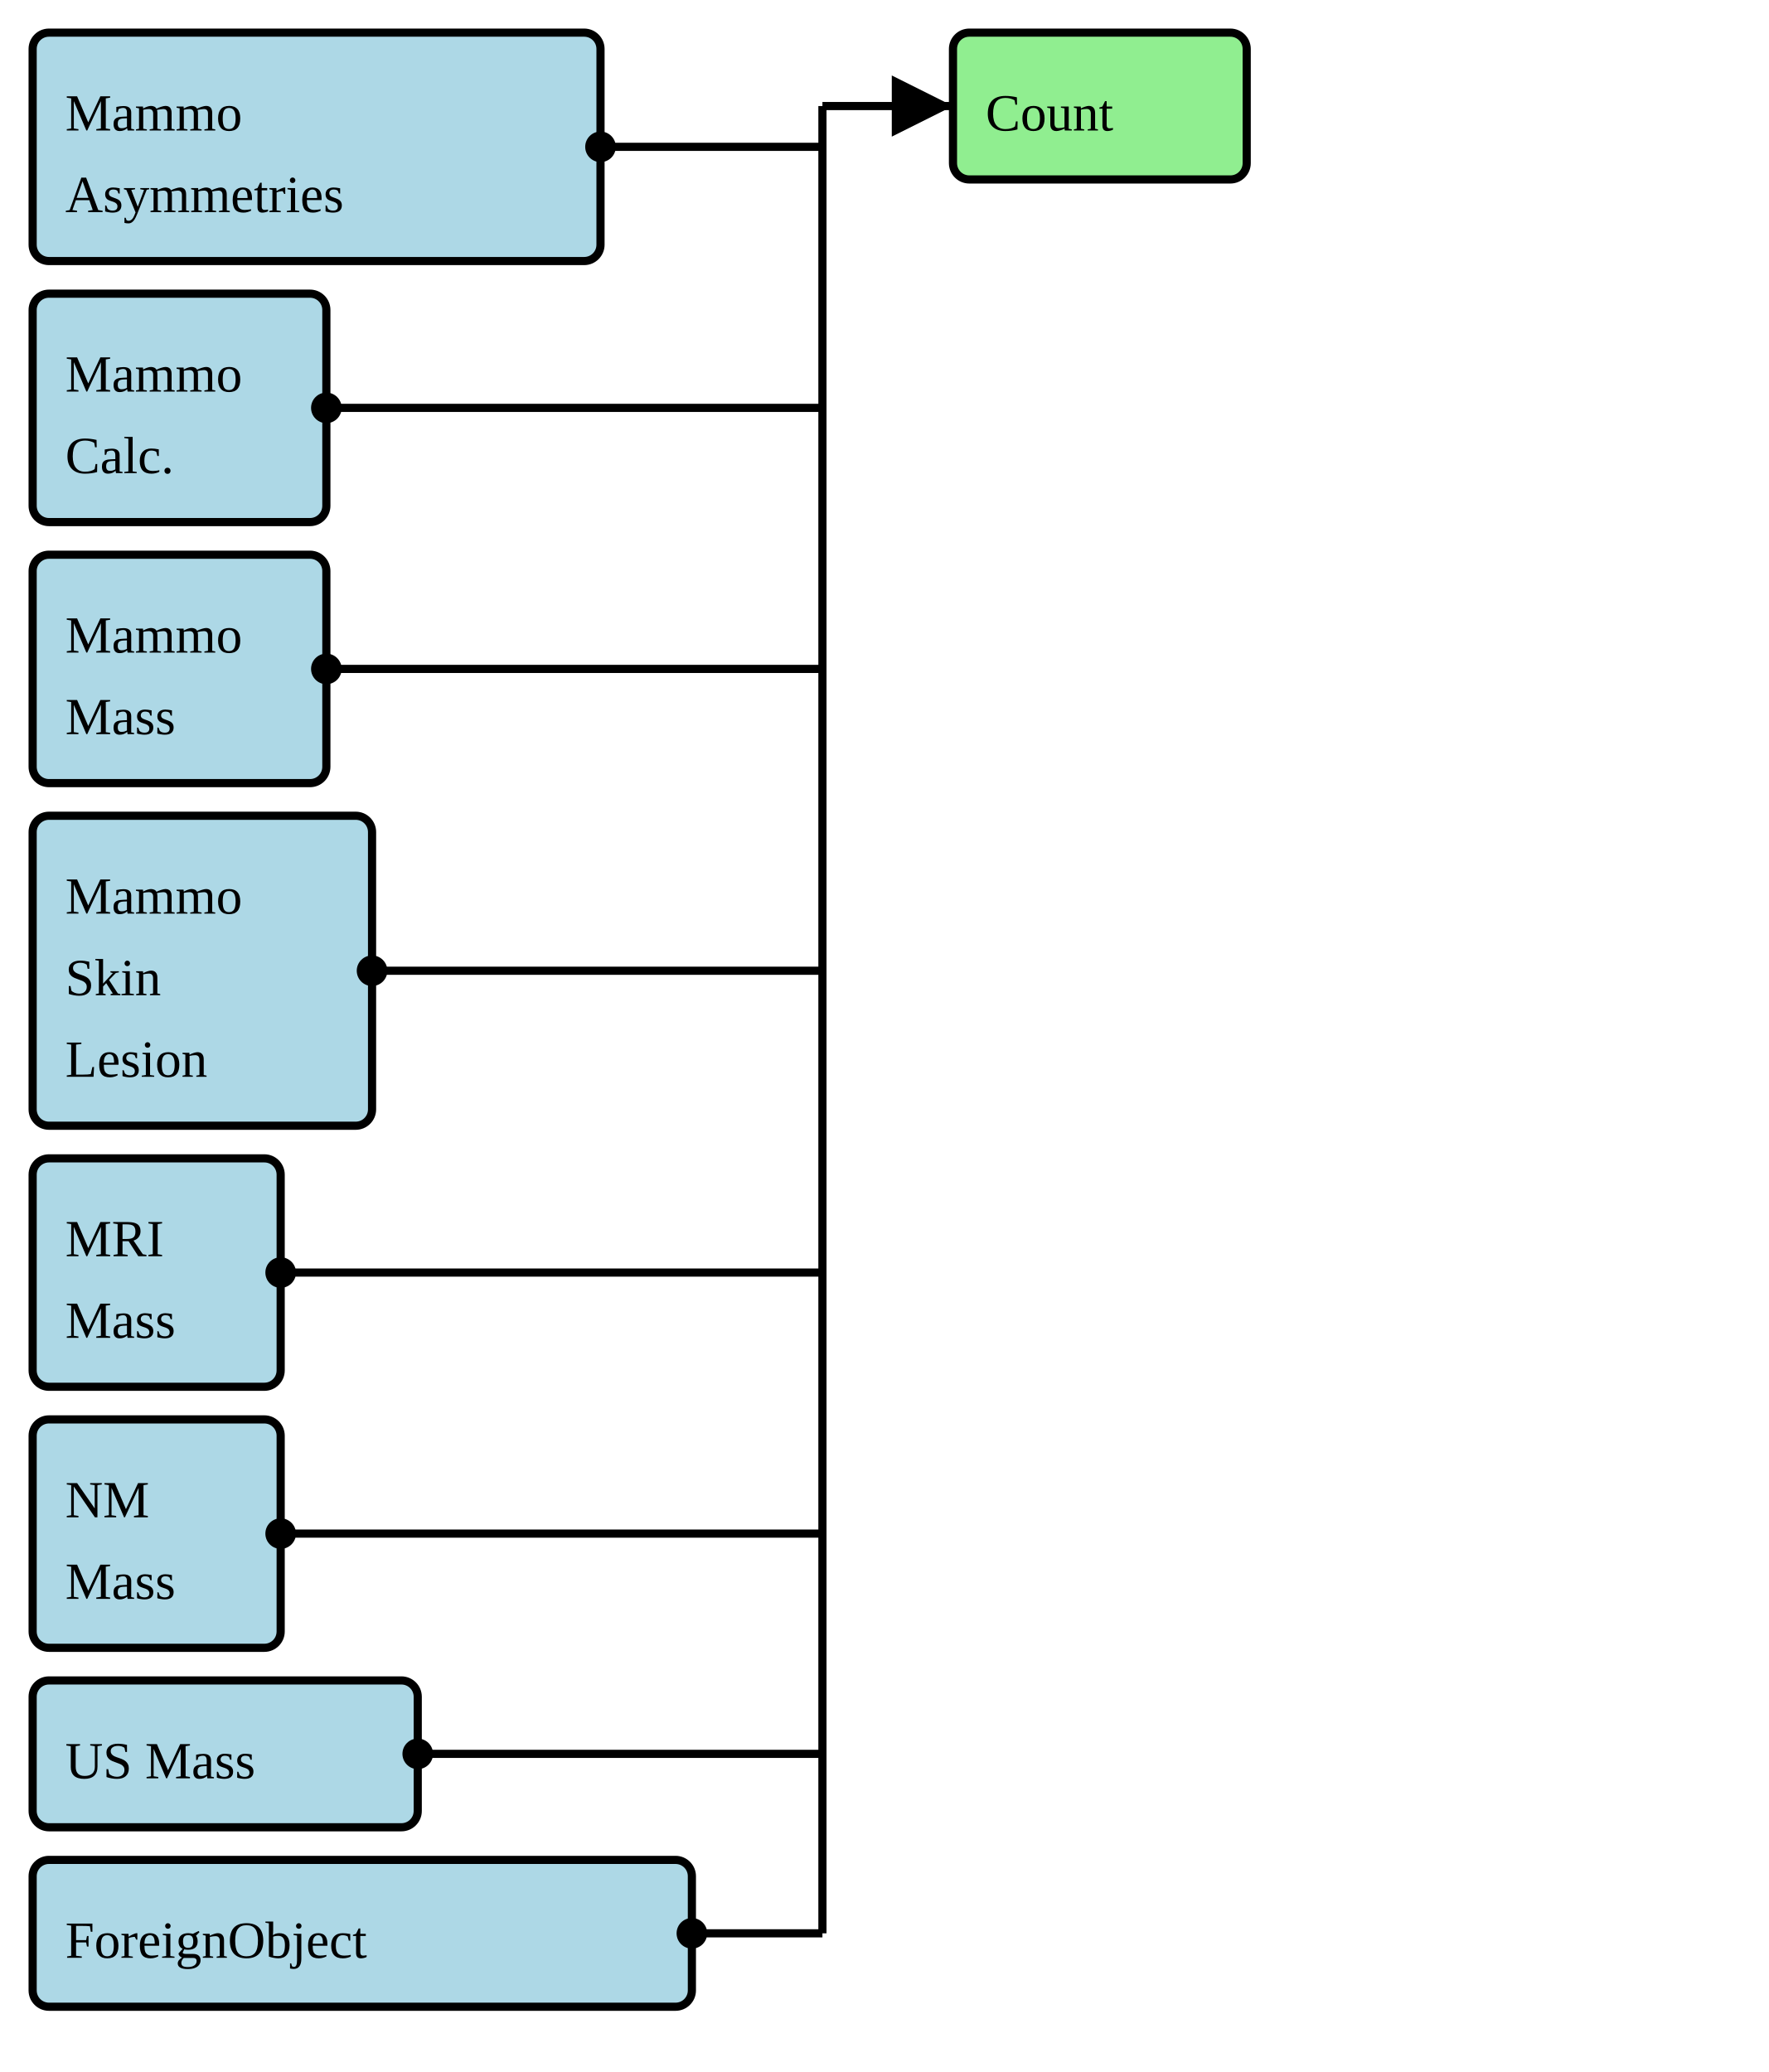
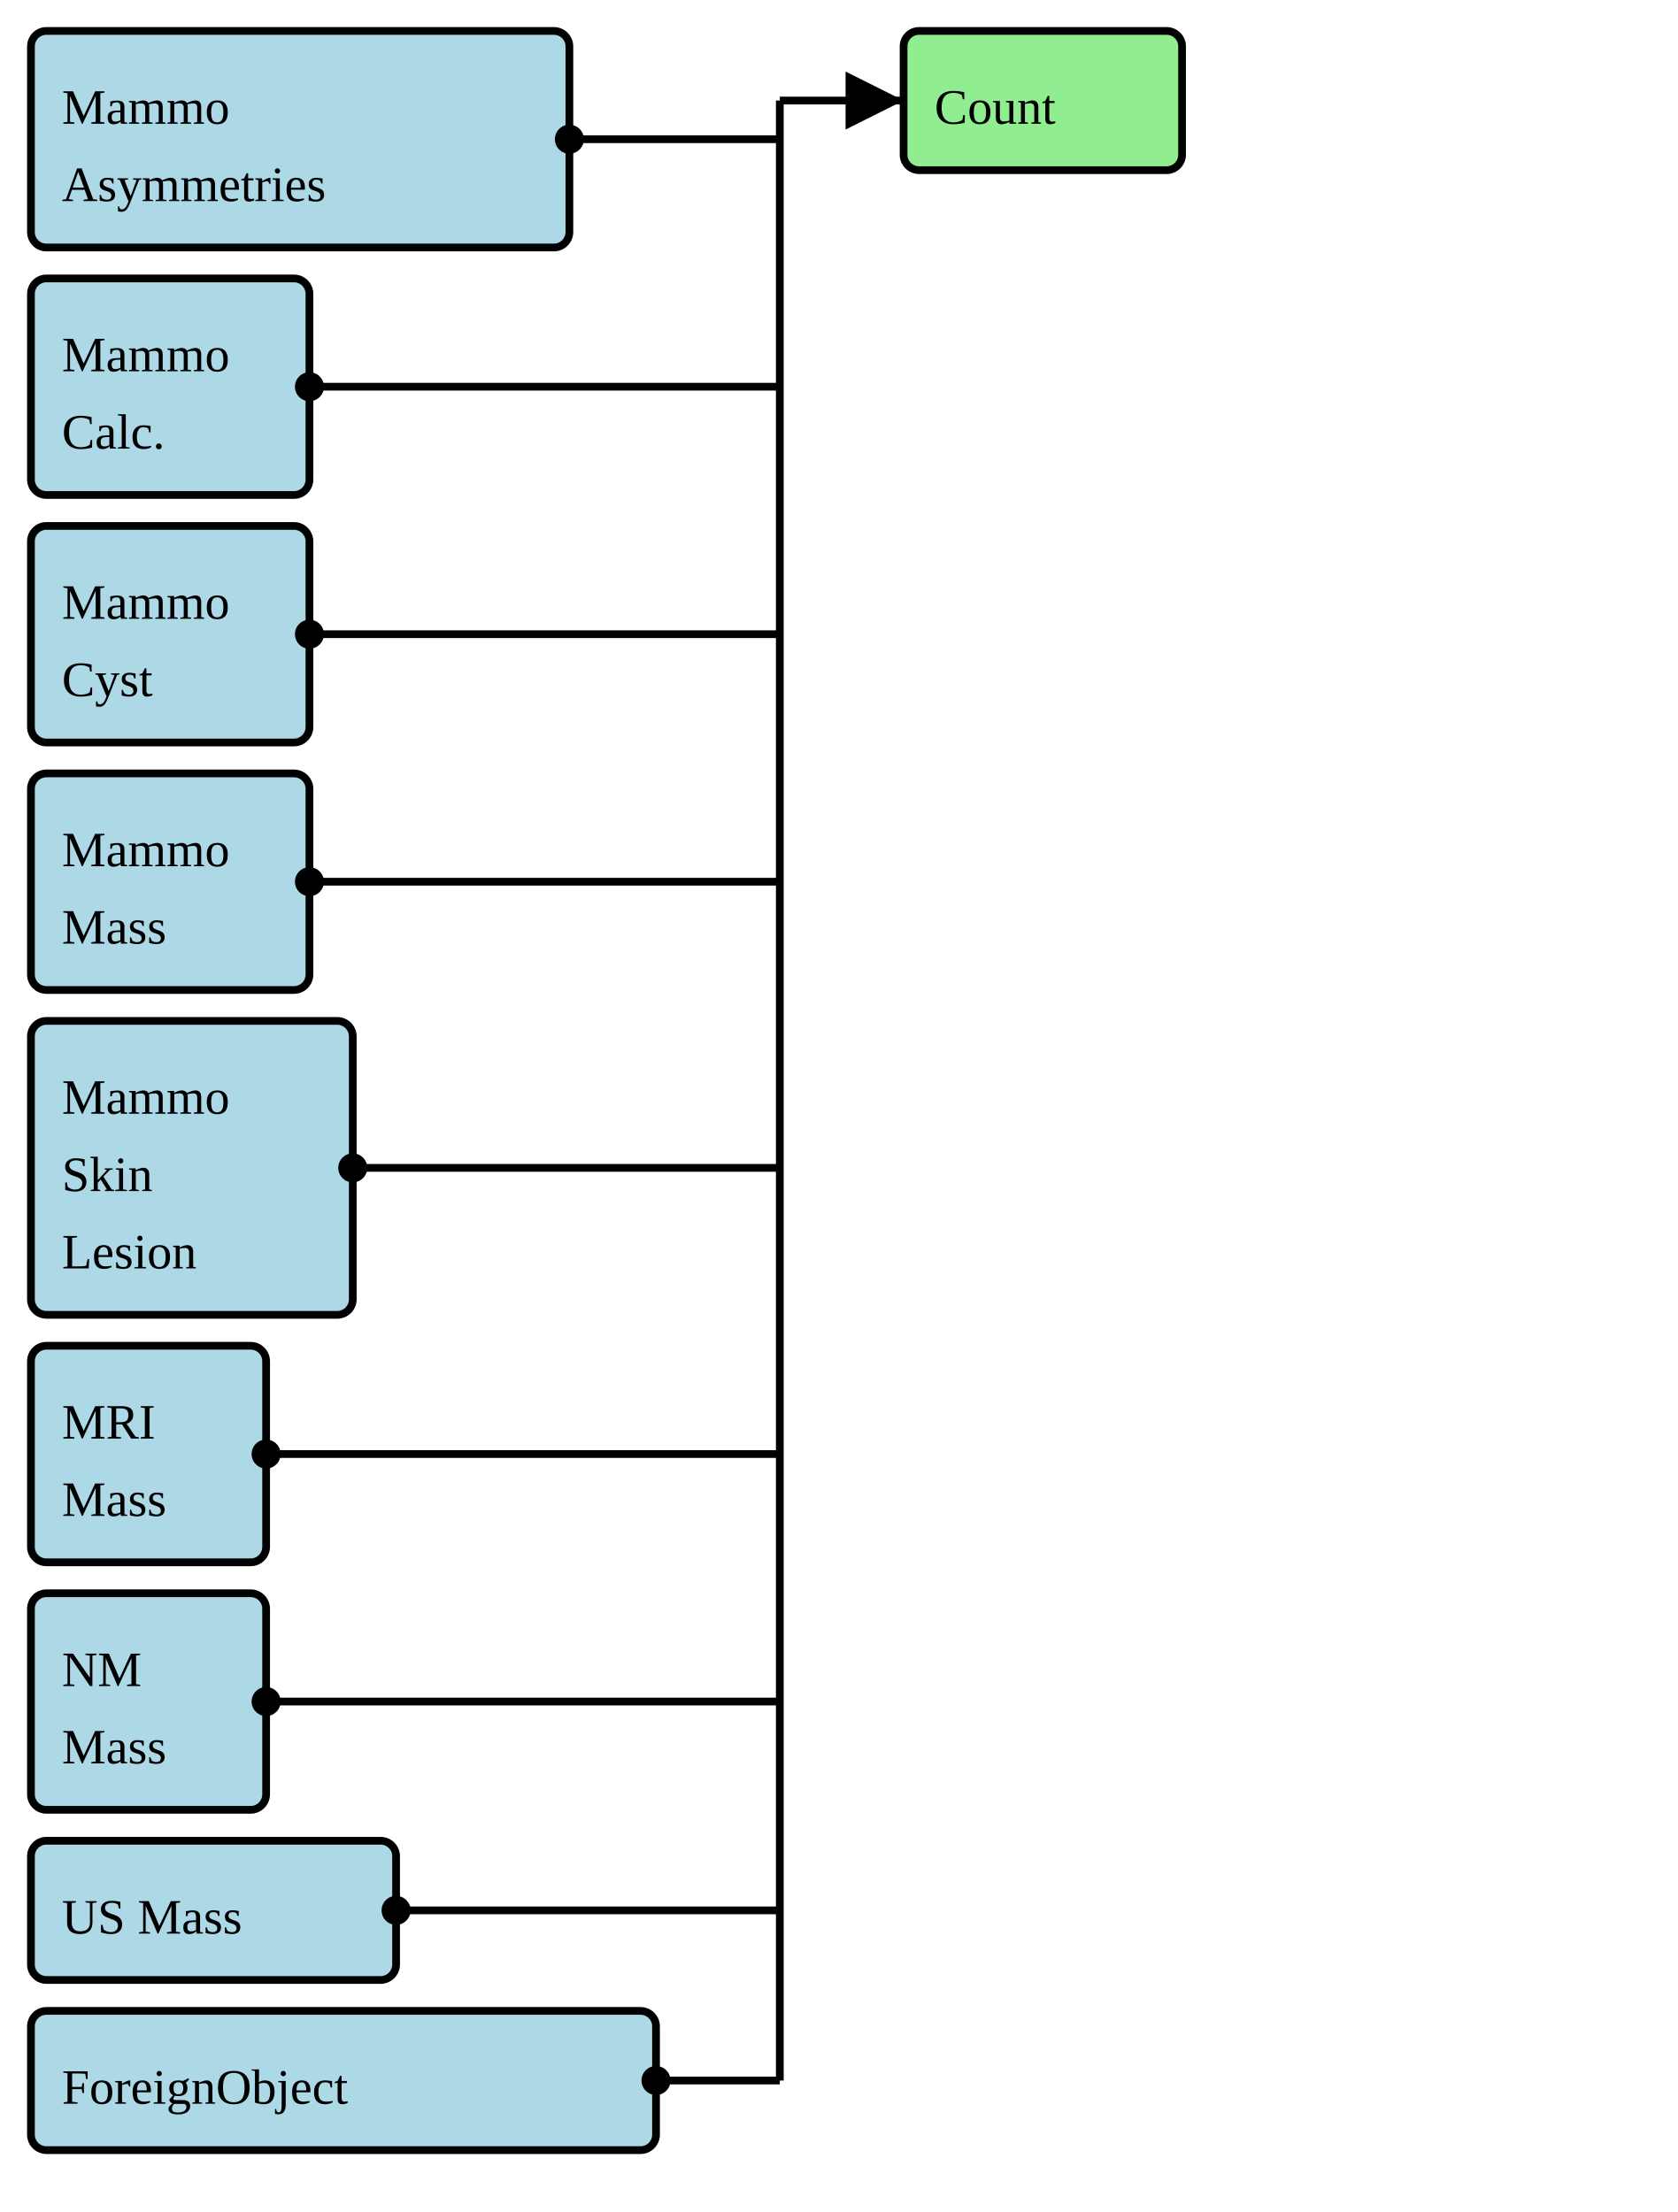
- <svg xmlns="http://www.w3.org/2000/svg" version="1.1" width="406.5" height="476.25">
+ <svg xmlns="http://www.w3.org/2000/svg" version="1.1" width="406.5" height="536.25">
  <defs>
    <marker id="arrowStart" markerWidth="3.75" markerHeight="3.75" markerUnits="px" refX="1.875" refY="1.875">
      <circle fill="Black" stroke-width="0" cx="1.875" cy="1.875" r="1.875" />
    </marker>
    <marker id="arrowEnd" markerWidth="7.5" markerHeight="7.5" markerUnits="px" refX="7.5" refY="3.75">
      <polygon fill="Black" stroke-width="0" points="0 0 7.5 3.75 0 7.5" />
    </marker>
  </defs>
  <g>
    <g>
      <rect fill="LightBlue" stroke="Black" stroke-width="1.875" x="7.5" y="7.5" width="130.5" height="52.5" rx="3.75" ry="3.75" />
      <a href="./StructureDefinition-BreastRadMammoAsymmetries.html" target="_blank">
        <text x="15" y="30">Mammo</text>
      </a>
      <a href="./StructureDefinition-BreastRadMammoAsymmetries.html" target="_blank">
        <text x="15" y="48.75">Asymmetries</text>
      </a>
    </g>
    <g>
      <rect fill="LightBlue" stroke="Black" stroke-width="1.875" x="7.5" y="67.5" width="67.5" height="52.5" rx="3.75" ry="3.75" />
      <a href="./StructureDefinition-BreastRadMammoCalcification.html" target="_blank">
        <text x="15" y="90">Mammo</text>
      </a>
      <a href="./StructureDefinition-BreastRadMammoCalcification.html" target="_blank">
        <text x="15" y="108.75">Calc.</text>
      </a>
    </g>
    <g>
      <rect fill="LightBlue" stroke="Black" stroke-width="1.875" x="7.5" y="127.5" width="67.5" height="52.5" rx="3.75" ry="3.75" />
-       <a href="./StructureDefinition-BreastRadMammoMass.html" target="_blank">
+       <a href="./StructureDefinition-BreastRadMammoCyst.html" target="_blank">
        <text x="15" y="150">Mammo</text>
      </a>
-       <a href="./StructureDefinition-BreastRadMammoMass.html" target="_blank">
-         <text x="15" y="168.75">Mass</text>
+       <a href="./StructureDefinition-BreastRadMammoCyst.html" target="_blank">
+         <text x="15" y="168.75">Cyst</text>
      </a>
    </g>
    <g>
-       <rect fill="LightBlue" stroke="Black" stroke-width="1.875" x="7.5" y="187.5" width="78" height="71.25" rx="3.75" ry="3.75" />
-       <a href="./StructureDefinition-BreastRadMammoSkinLesion.html" target="_blank">
+       <rect fill="LightBlue" stroke="Black" stroke-width="1.875" x="7.5" y="187.5" width="67.5" height="52.5" rx="3.75" ry="3.75" />
+       <a href="./StructureDefinition-BreastRadMammoMass.html" target="_blank">
        <text x="15" y="210">Mammo</text>
      </a>
-       <a href="./StructureDefinition-BreastRadMammoSkinLesion.html" target="_blank">
-         <text x="15" y="228.75">Skin</text>
-       </a>
-       <a href="./StructureDefinition-BreastRadMammoSkinLesion.html" target="_blank">
-         <text x="15" y="247.5">Lesion</text>
+       <a href="./StructureDefinition-BreastRadMammoMass.html" target="_blank">
+         <text x="15" y="228.75">Mass</text>
      </a>
    </g>
    <g>
-       <rect fill="LightBlue" stroke="Black" stroke-width="1.875" x="7.5" y="266.25" width="57" height="52.5" rx="3.75" ry="3.75" />
-       <a href="./StructureDefinition-BreastRadMRIMass.html" target="_blank">
-         <text x="15" y="288.75">MRI</text>
+       <rect fill="LightBlue" stroke="Black" stroke-width="1.875" x="7.5" y="247.5" width="78" height="71.25" rx="3.75" ry="3.75" />
+       <a href="./StructureDefinition-BreastRadMammoSkinLesion.html" target="_blank">
+         <text x="15" y="270">Mammo</text>
      </a>
-       <a href="./StructureDefinition-BreastRadMRIMass.html" target="_blank">
-         <text x="15" y="307.5">Mass</text>
+       <a href="./StructureDefinition-BreastRadMammoSkinLesion.html" target="_blank">
+         <text x="15" y="288.75">Skin</text>
+       </a>
+       <a href="./StructureDefinition-BreastRadMammoSkinLesion.html" target="_blank">
+         <text x="15" y="307.5">Lesion</text>
      </a>
    </g>
    <g>
      <rect fill="LightBlue" stroke="Black" stroke-width="1.875" x="7.5" y="326.25" width="57" height="52.5" rx="3.75" ry="3.75" />
-       <a href="./StructureDefinition-BreastRadNMMass.html" target="_blank">
-         <text x="15" y="348.75">NM</text>
+       <a href="./StructureDefinition-BreastRadMRIMass.html" target="_blank">
+         <text x="15" y="348.75">MRI</text>
      </a>
-       <a href="./StructureDefinition-BreastRadNMMass.html" target="_blank">
+       <a href="./StructureDefinition-BreastRadMRIMass.html" target="_blank">
        <text x="15" y="367.5">Mass</text>
      </a>
    </g>
    <g>
-       <rect fill="LightBlue" stroke="Black" stroke-width="1.875" x="7.5" y="386.25" width="88.5" height="33.75" rx="3.75" ry="3.75" />
-       <a href="./StructureDefinition-BreastRadUSMass.html" target="_blank">
-         <text x="15" y="408.75">US Mass</text>
+       <rect fill="LightBlue" stroke="Black" stroke-width="1.875" x="7.5" y="386.25" width="57" height="52.5" rx="3.75" ry="3.75" />
+       <a href="./StructureDefinition-BreastRadNMMass.html" target="_blank">
+         <text x="15" y="408.75">NM</text>
+       </a>
+       <a href="./StructureDefinition-BreastRadNMMass.html" target="_blank">
+         <text x="15" y="427.5">Mass</text>
      </a>
    </g>
    <g>
-       <rect fill="LightBlue" stroke="Black" stroke-width="1.875" x="7.5" y="427.5" width="151.5" height="33.75" rx="3.75" ry="3.75" />
+       <rect fill="LightBlue" stroke="Black" stroke-width="1.875" x="7.5" y="446.25" width="88.5" height="33.75" rx="3.75" ry="3.75" />
+       <a href="./StructureDefinition-BreastRadUSMass.html" target="_blank">
+         <text x="15" y="468.75">US Mass</text>
+       </a>
+     </g>
+     <g>
+       <rect fill="LightBlue" stroke="Black" stroke-width="1.875" x="7.5" y="487.5" width="151.5" height="33.75" rx="3.75" ry="3.75" />
      <a href="./StructureDefinition-CommonForeignObject.html" target="_blank">
-         <text x="15" y="450">ForeignObject</text>
+         <text x="15" y="510">ForeignObject</text>
      </a>
    </g>
    <line stroke="Black" stroke-width="1.875" marker-end="url(#arrowEnd)" x1="189" y1="24.375" x2="219" y2="24.375" />
    <line stroke="Black" stroke-width="1.875" marker-start="url(#arrowStart)" x1="138" y1="33.75" x2="189" y2="33.75" />
    <line stroke="Black" stroke-width="1.875" marker-start="url(#arrowStart)" x1="75" y1="93.75" x2="189" y2="93.75" />
    <line stroke="Black" stroke-width="1.875" marker-start="url(#arrowStart)" x1="75" y1="153.75" x2="189" y2="153.75" />
-     <line stroke="Black" stroke-width="1.875" marker-start="url(#arrowStart)" x1="85.5" y1="223.125" x2="189" y2="223.125" />
-     <line stroke="Black" stroke-width="1.875" marker-start="url(#arrowStart)" x1="64.5" y1="292.5" x2="189" y2="292.5" />
+     <line stroke="Black" stroke-width="1.875" marker-start="url(#arrowStart)" x1="75" y1="213.75" x2="189" y2="213.75" />
+     <line stroke="Black" stroke-width="1.875" marker-start="url(#arrowStart)" x1="85.5" y1="283.125" x2="189" y2="283.125" />
    <line stroke="Black" stroke-width="1.875" marker-start="url(#arrowStart)" x1="64.5" y1="352.5" x2="189" y2="352.5" />
-     <line stroke="Black" stroke-width="1.875" marker-start="url(#arrowStart)" x1="96" y1="403.125" x2="189" y2="403.125" />
-     <line stroke="Black" stroke-width="1.875" marker-start="url(#arrowStart)" x1="159" y1="444.375" x2="189" y2="444.375" />
-     <line stroke="Black" stroke-width="1.875" x1="189" y1="24.375" x2="189" y2="444.375" />
+     <line stroke="Black" stroke-width="1.875" marker-start="url(#arrowStart)" x1="64.5" y1="412.5" x2="189" y2="412.5" />
+     <line stroke="Black" stroke-width="1.875" marker-start="url(#arrowStart)" x1="96" y1="463.125" x2="189" y2="463.125" />
+     <line stroke="Black" stroke-width="1.875" marker-start="url(#arrowStart)" x1="159" y1="504.375" x2="189" y2="504.375" />
+     <line stroke="Black" stroke-width="1.875" x1="189" y1="24.375" x2="189" y2="504.375" />
  </g>
  <g>
    <g>
      <rect fill="LightGreen" stroke="Black" stroke-width="1.875" x="219" y="7.5" width="67.5" height="33.75" rx="3.75" ry="3.75" />
      <text x="226.5" y="30">Count</text>
    </g>
  </g>
  <g />
</svg>
